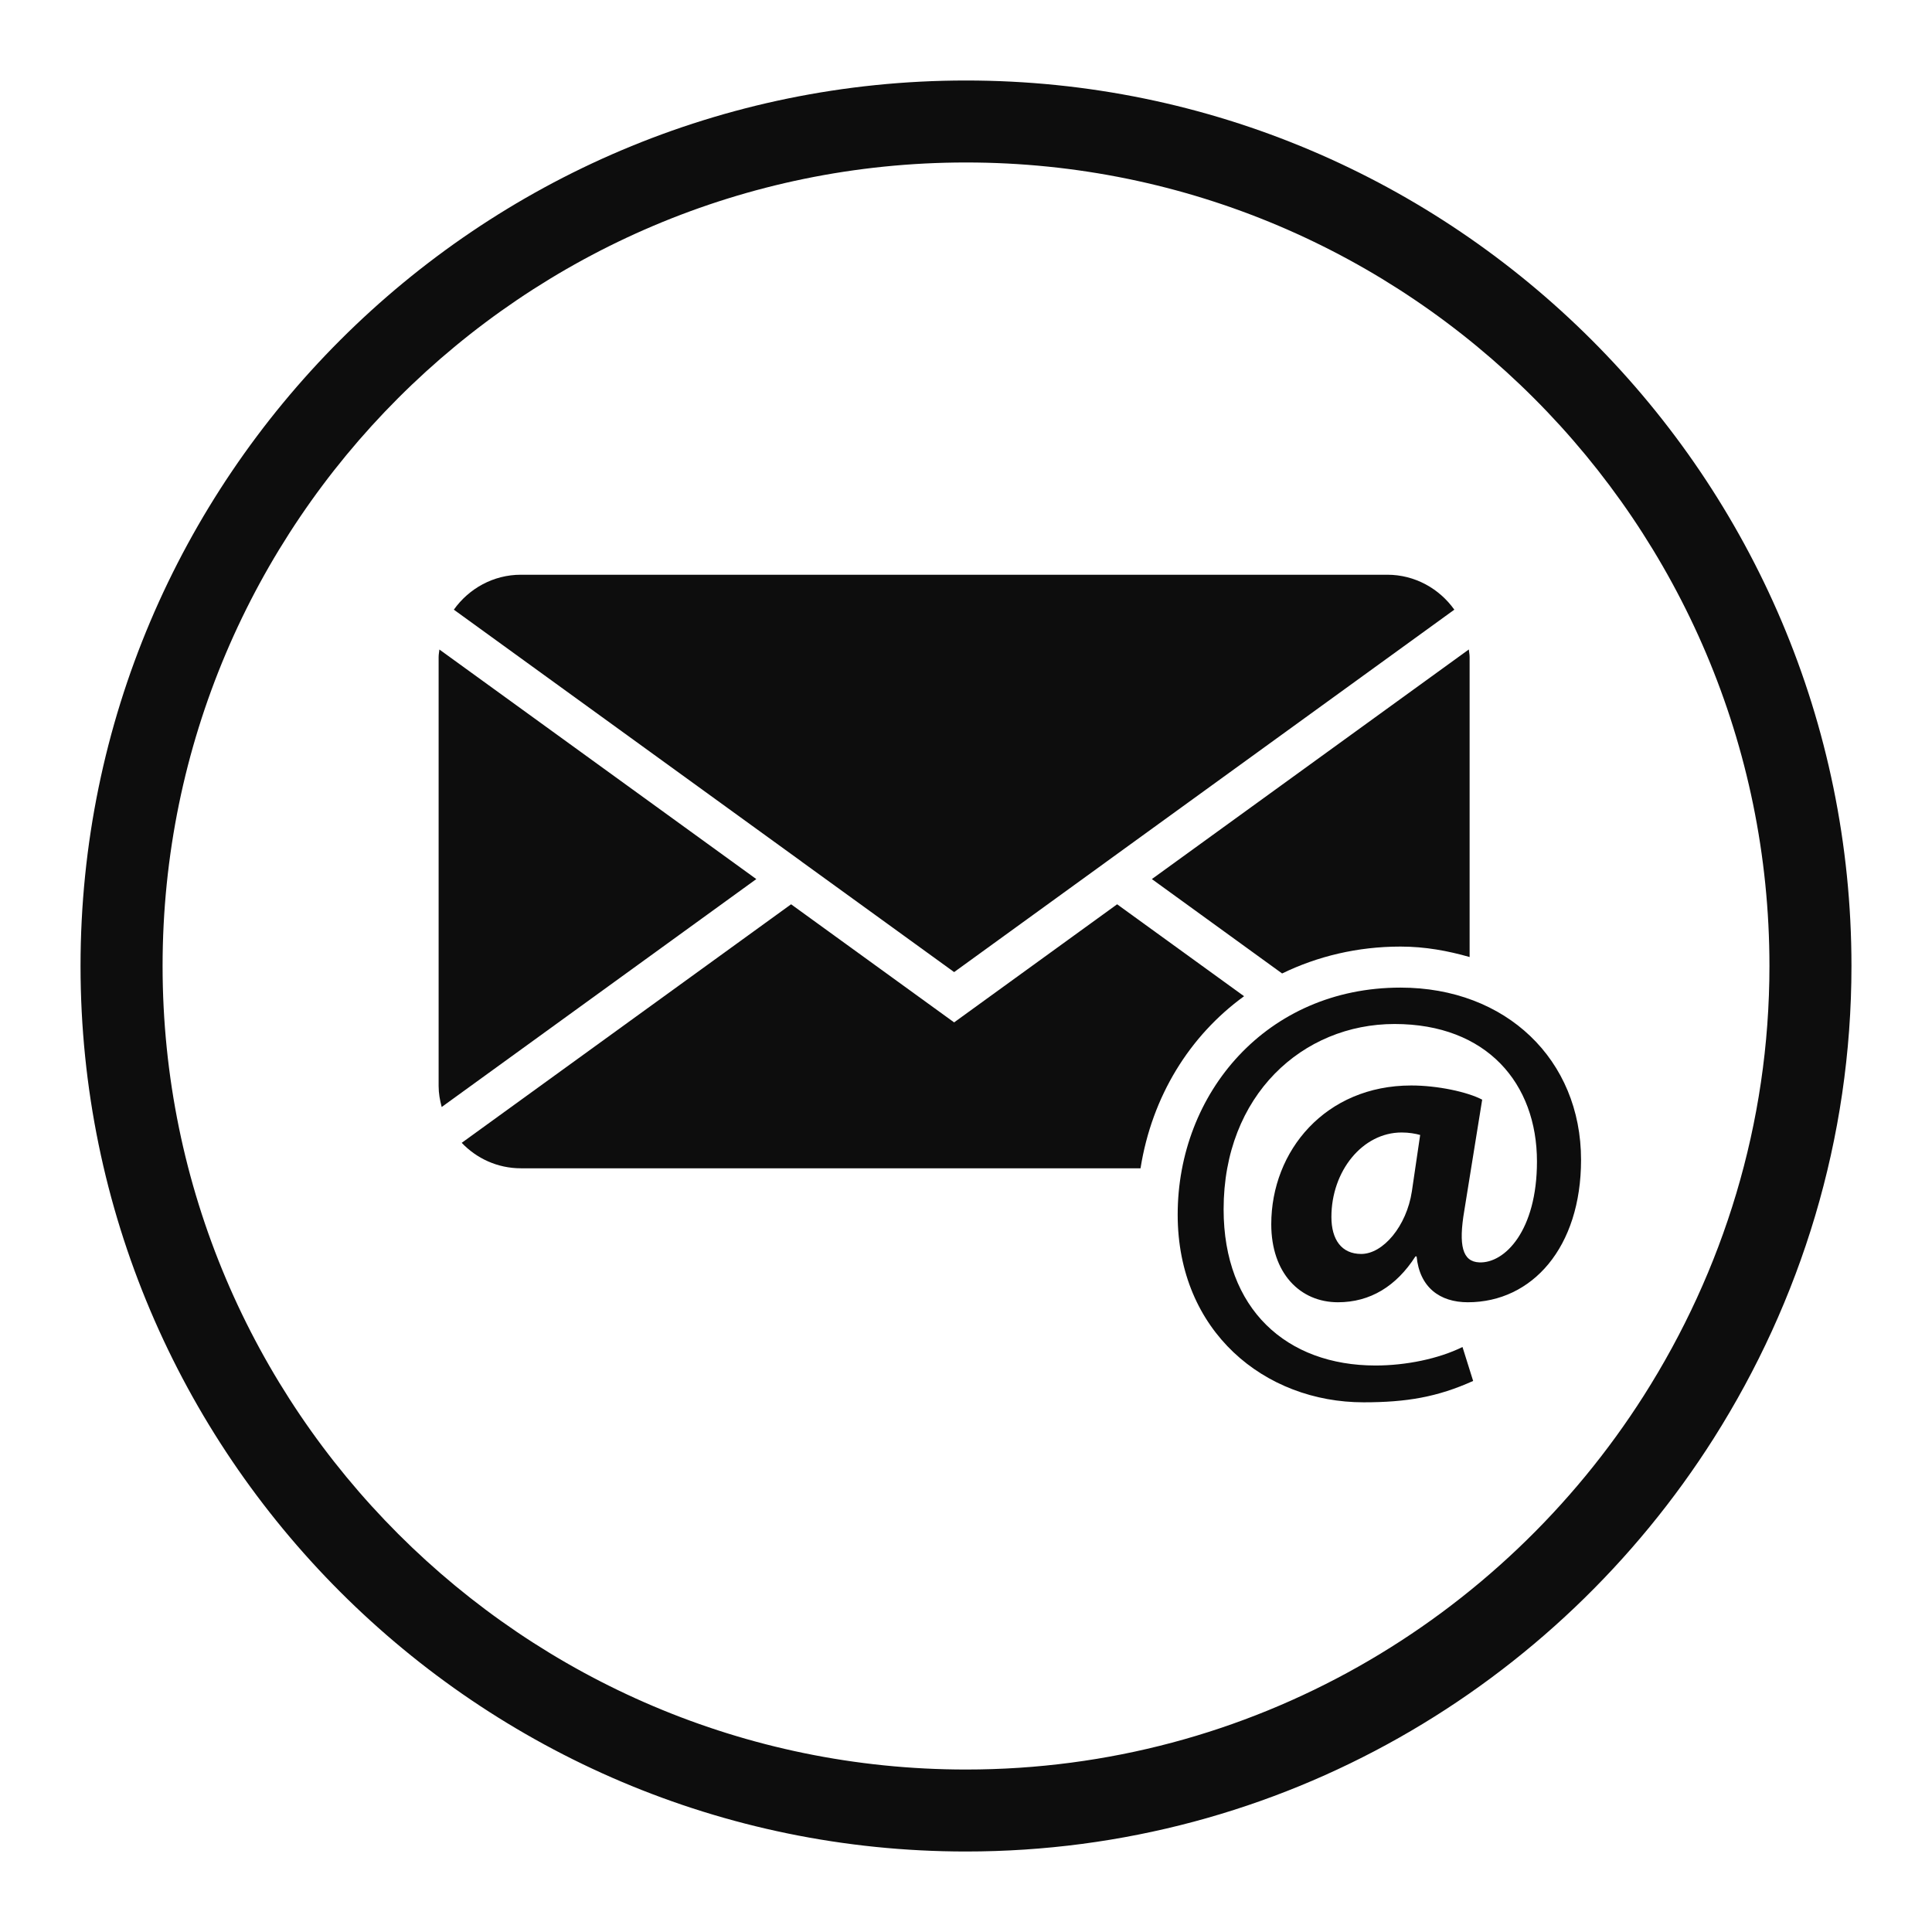
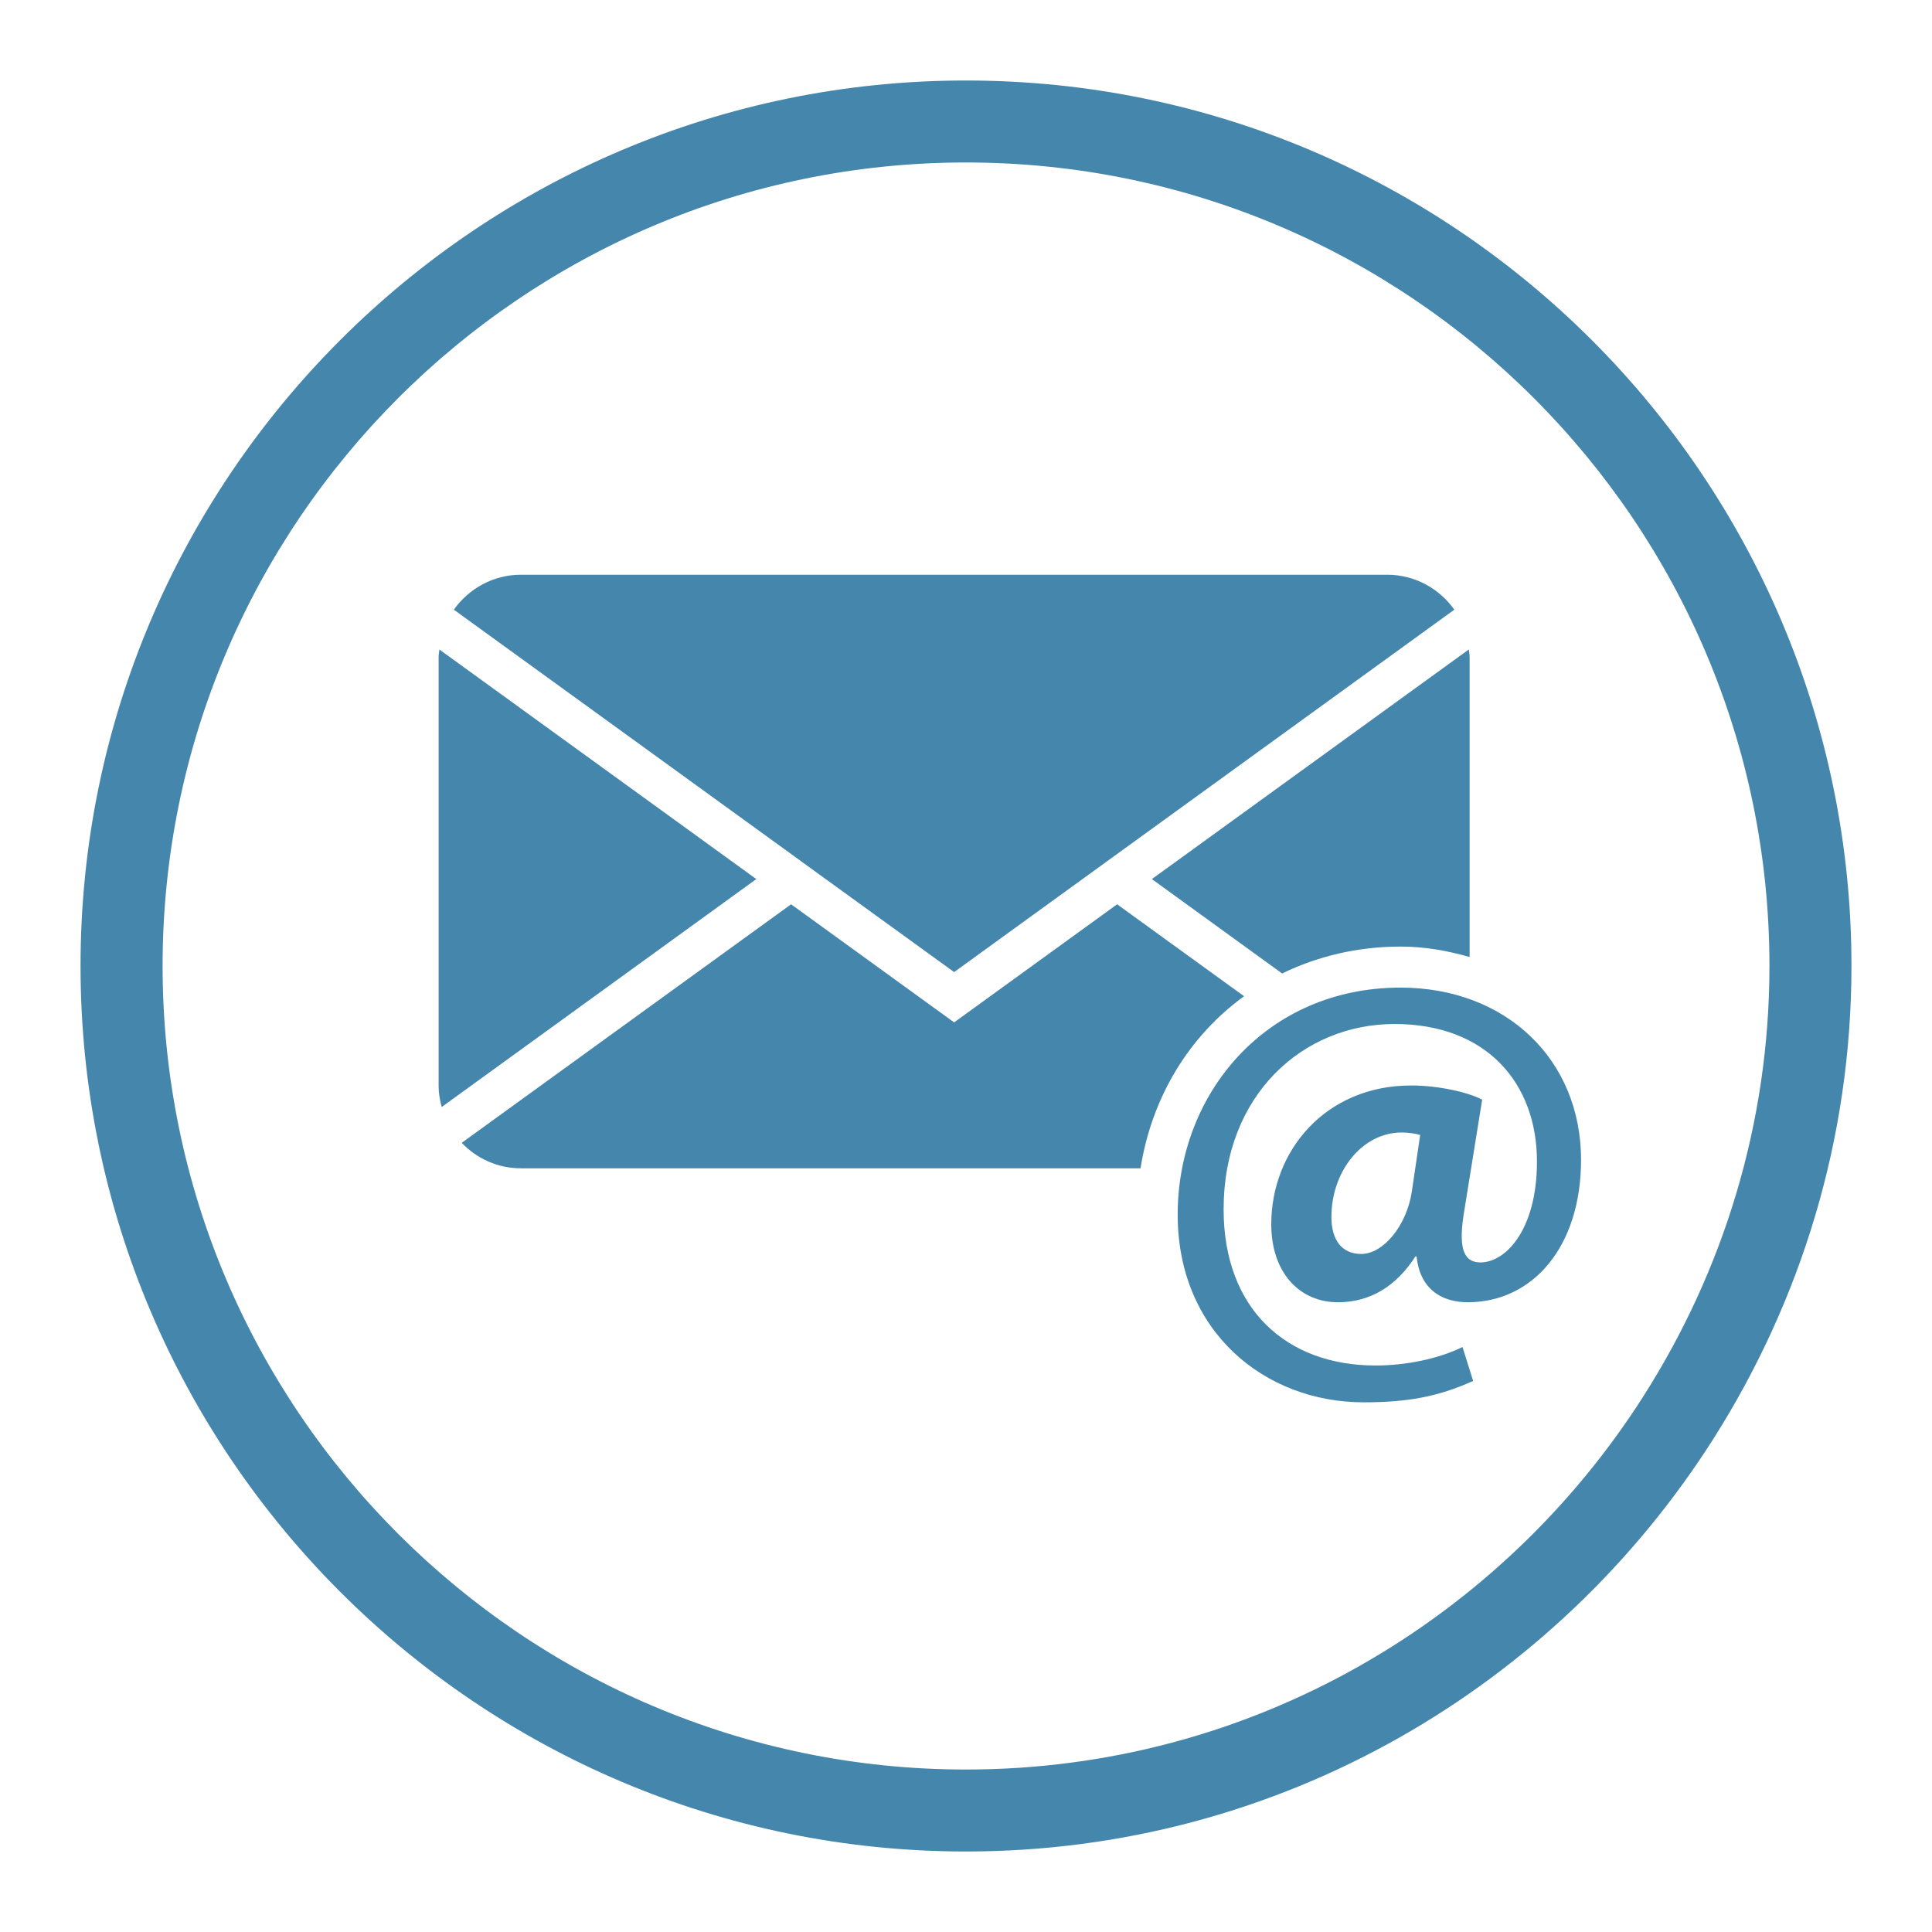
<svg xmlns="http://www.w3.org/2000/svg" version="1.1" id="Layer_1" x="0px" y="0px" width="1200px" height="1200px" viewBox="0 0 1200 1200" enable-background="new 0 0 1200 1200" xml:space="preserve">
  <g>
    <g>
      <g>
        <g>
          <style>
          path {
-             fill: #0d0d0d;
+             fill: #4586ad;
          }
        </style>
          <path fill="#372F35" d="M497.998,535.26l94.625,68.524L687.2,535.26c0.024-0.049,0.071-0.071,0.144-0.119l215.968-156.464      c-9.302-13.062-24.484-21.699-41.638-21.699H323.525c-17.155,0-32.336,8.637-41.638,21.699L497.879,535.14      C497.95,535.189,497.998,535.211,497.998,535.26z" />
          <path fill="#372F35" d="M272.915,403.423c-0.144,1.569-0.475,3.046-0.475,4.663v266.482c0,4.52,0.785,8.827,1.903,13.013      l195.412-141.568L272.915,403.423z" />
          <path fill="#372F35" d="M869.885,587.937c15.298,0,29.478,2.641,42.922,6.495V408.086c0-1.618-0.358-3.119-0.499-4.688      L715.443,546.014l80.896,58.625C818.252,594.004,843.069,587.937,869.885,587.937z" />
          <path fill="#372F35" d="M772.713,618.773l-78.85-57.102l-101.24,73.353L491.359,561.67L286.786,709.828      c9.28,9.755,22.32,15.822,36.739,15.822h384.875C715.514,680.92,738.854,643.351,772.713,618.773z" />
          <g>
            <path fill="#372F35" d="M914.995,857.726c-22.152,9.994-41.351,13.278-68.025,13.278c-61.456,0-115.491-43.994-115.491-116.563       c0-75.448,55.175-141.022,138.405-141.022c65.574,0,112.136,44.803,112.136,106.973c0,54.368-30.336,88.464-70.332,88.464       c-17.393,0-29.956-9.256-31.812-28.482h-0.714c-11.897,18.536-28.123,28.482-48.134,28.482       c-23.626,0-41.424-18.132-41.424-48.467c0-45.588,33.669-86.178,86.941-86.178c16.297,0,34.785,3.949,44.065,8.803       l-11.088,68.812c-3.735,21.84-1.143,31.81,9.232,32.263c15.871,0.714,35.881-19.701,35.881-62.647       c0-48.394-31.074-85.418-88.463-85.418c-56.912,0-106.164,44.043-106.164,115.089c0,62.146,39.212,97.028,94.362,97.028       c18.87,0,39.188-4.164,54.01-11.493L914.995,857.726z M882.089,704.951c-2.926-0.831-6.995-1.545-11.49-1.545       c-24.364,0-43.639,23.982-43.639,52.463c0,14.109,6.33,22.983,18.512,22.983c13.635,0,28.172-17.32,31.454-38.805       L882.089,704.951z" />
          </g>
        </g>
      </g>
      <path fill="#372F35" d="M599.999,50C296.756,50,50.023,296.711,50.023,599.976C50.023,903.267,296.756,1150,599.999,1150    c195.412,0,366.914-102.76,464.511-256.773c53.82-85.014,85.467-185.396,85.467-293.251C1149.977,296.711,903.29,50,599.999,50z     M1021.018,866.816c-88.605,139.331-244.021,232.268-421.019,232.268c-275.166,0-499.011-223.916-499.011-499.108    c0-275.141,223.845-499.06,499.011-499.06c275.168,0,499.035,223.918,499.035,499.06    C1099.034,698.17,1070.15,789.511,1021.018,866.816z" />
    </g>
  </g>
</svg>
